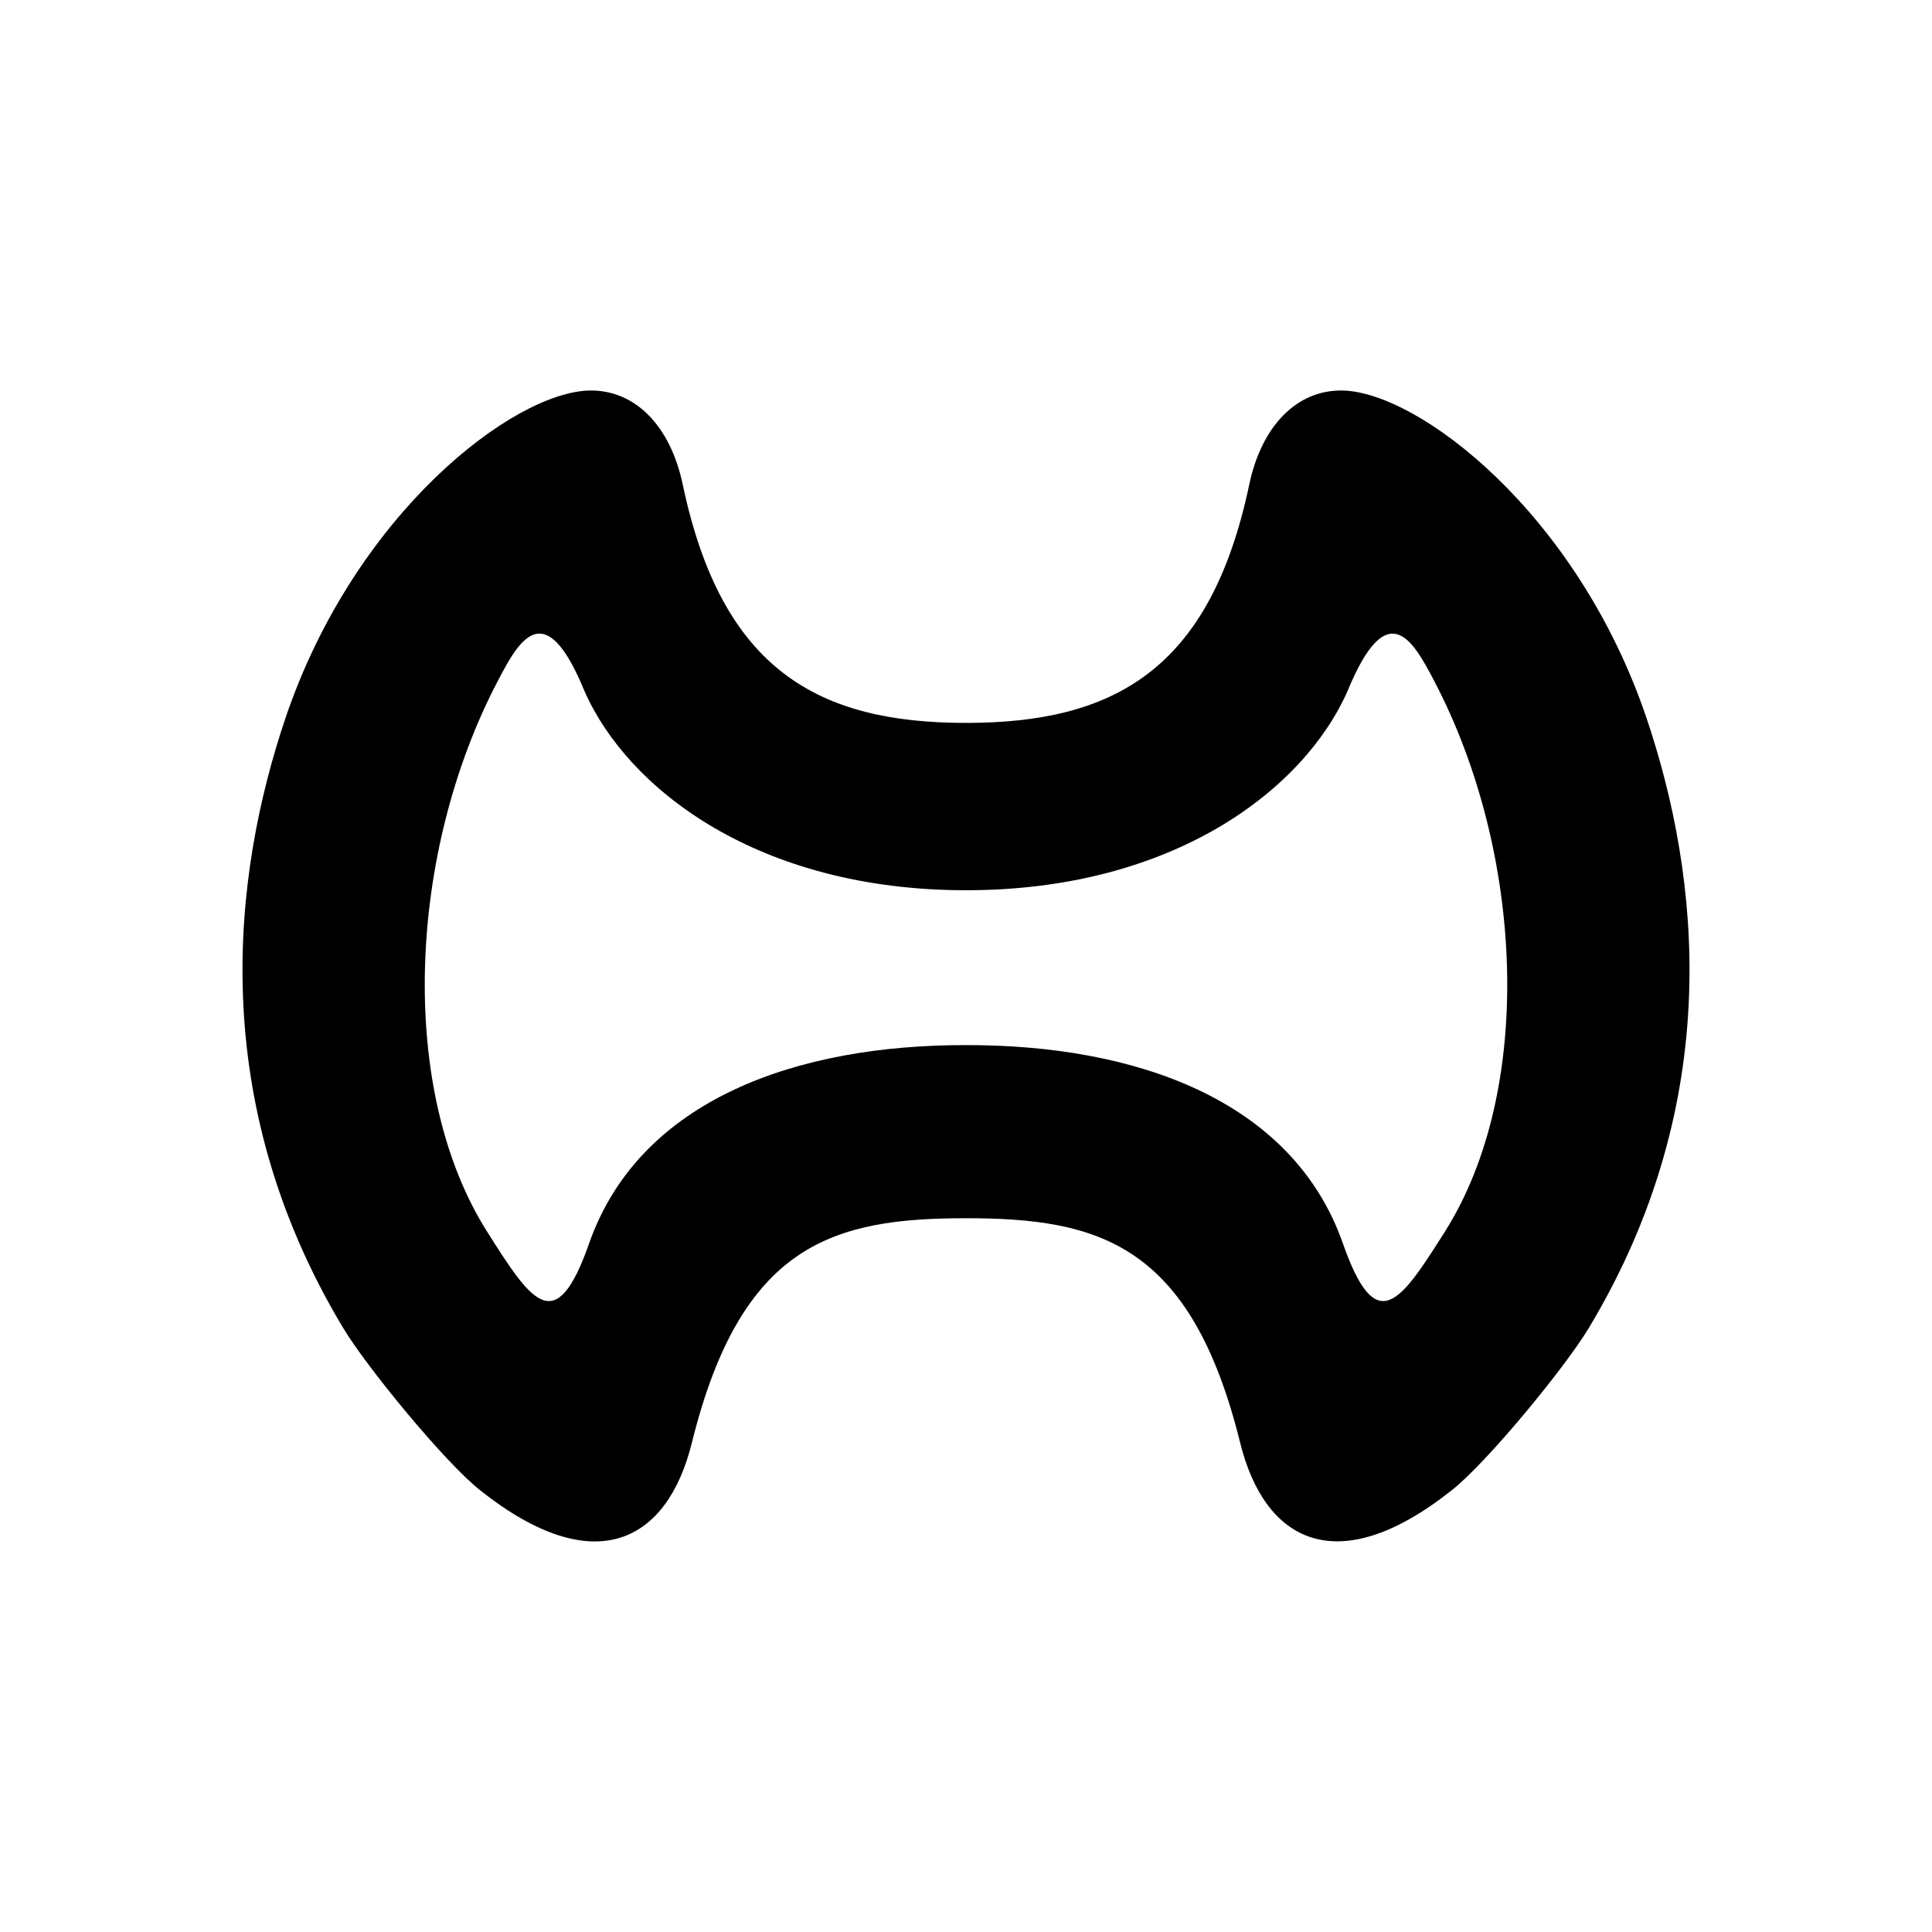
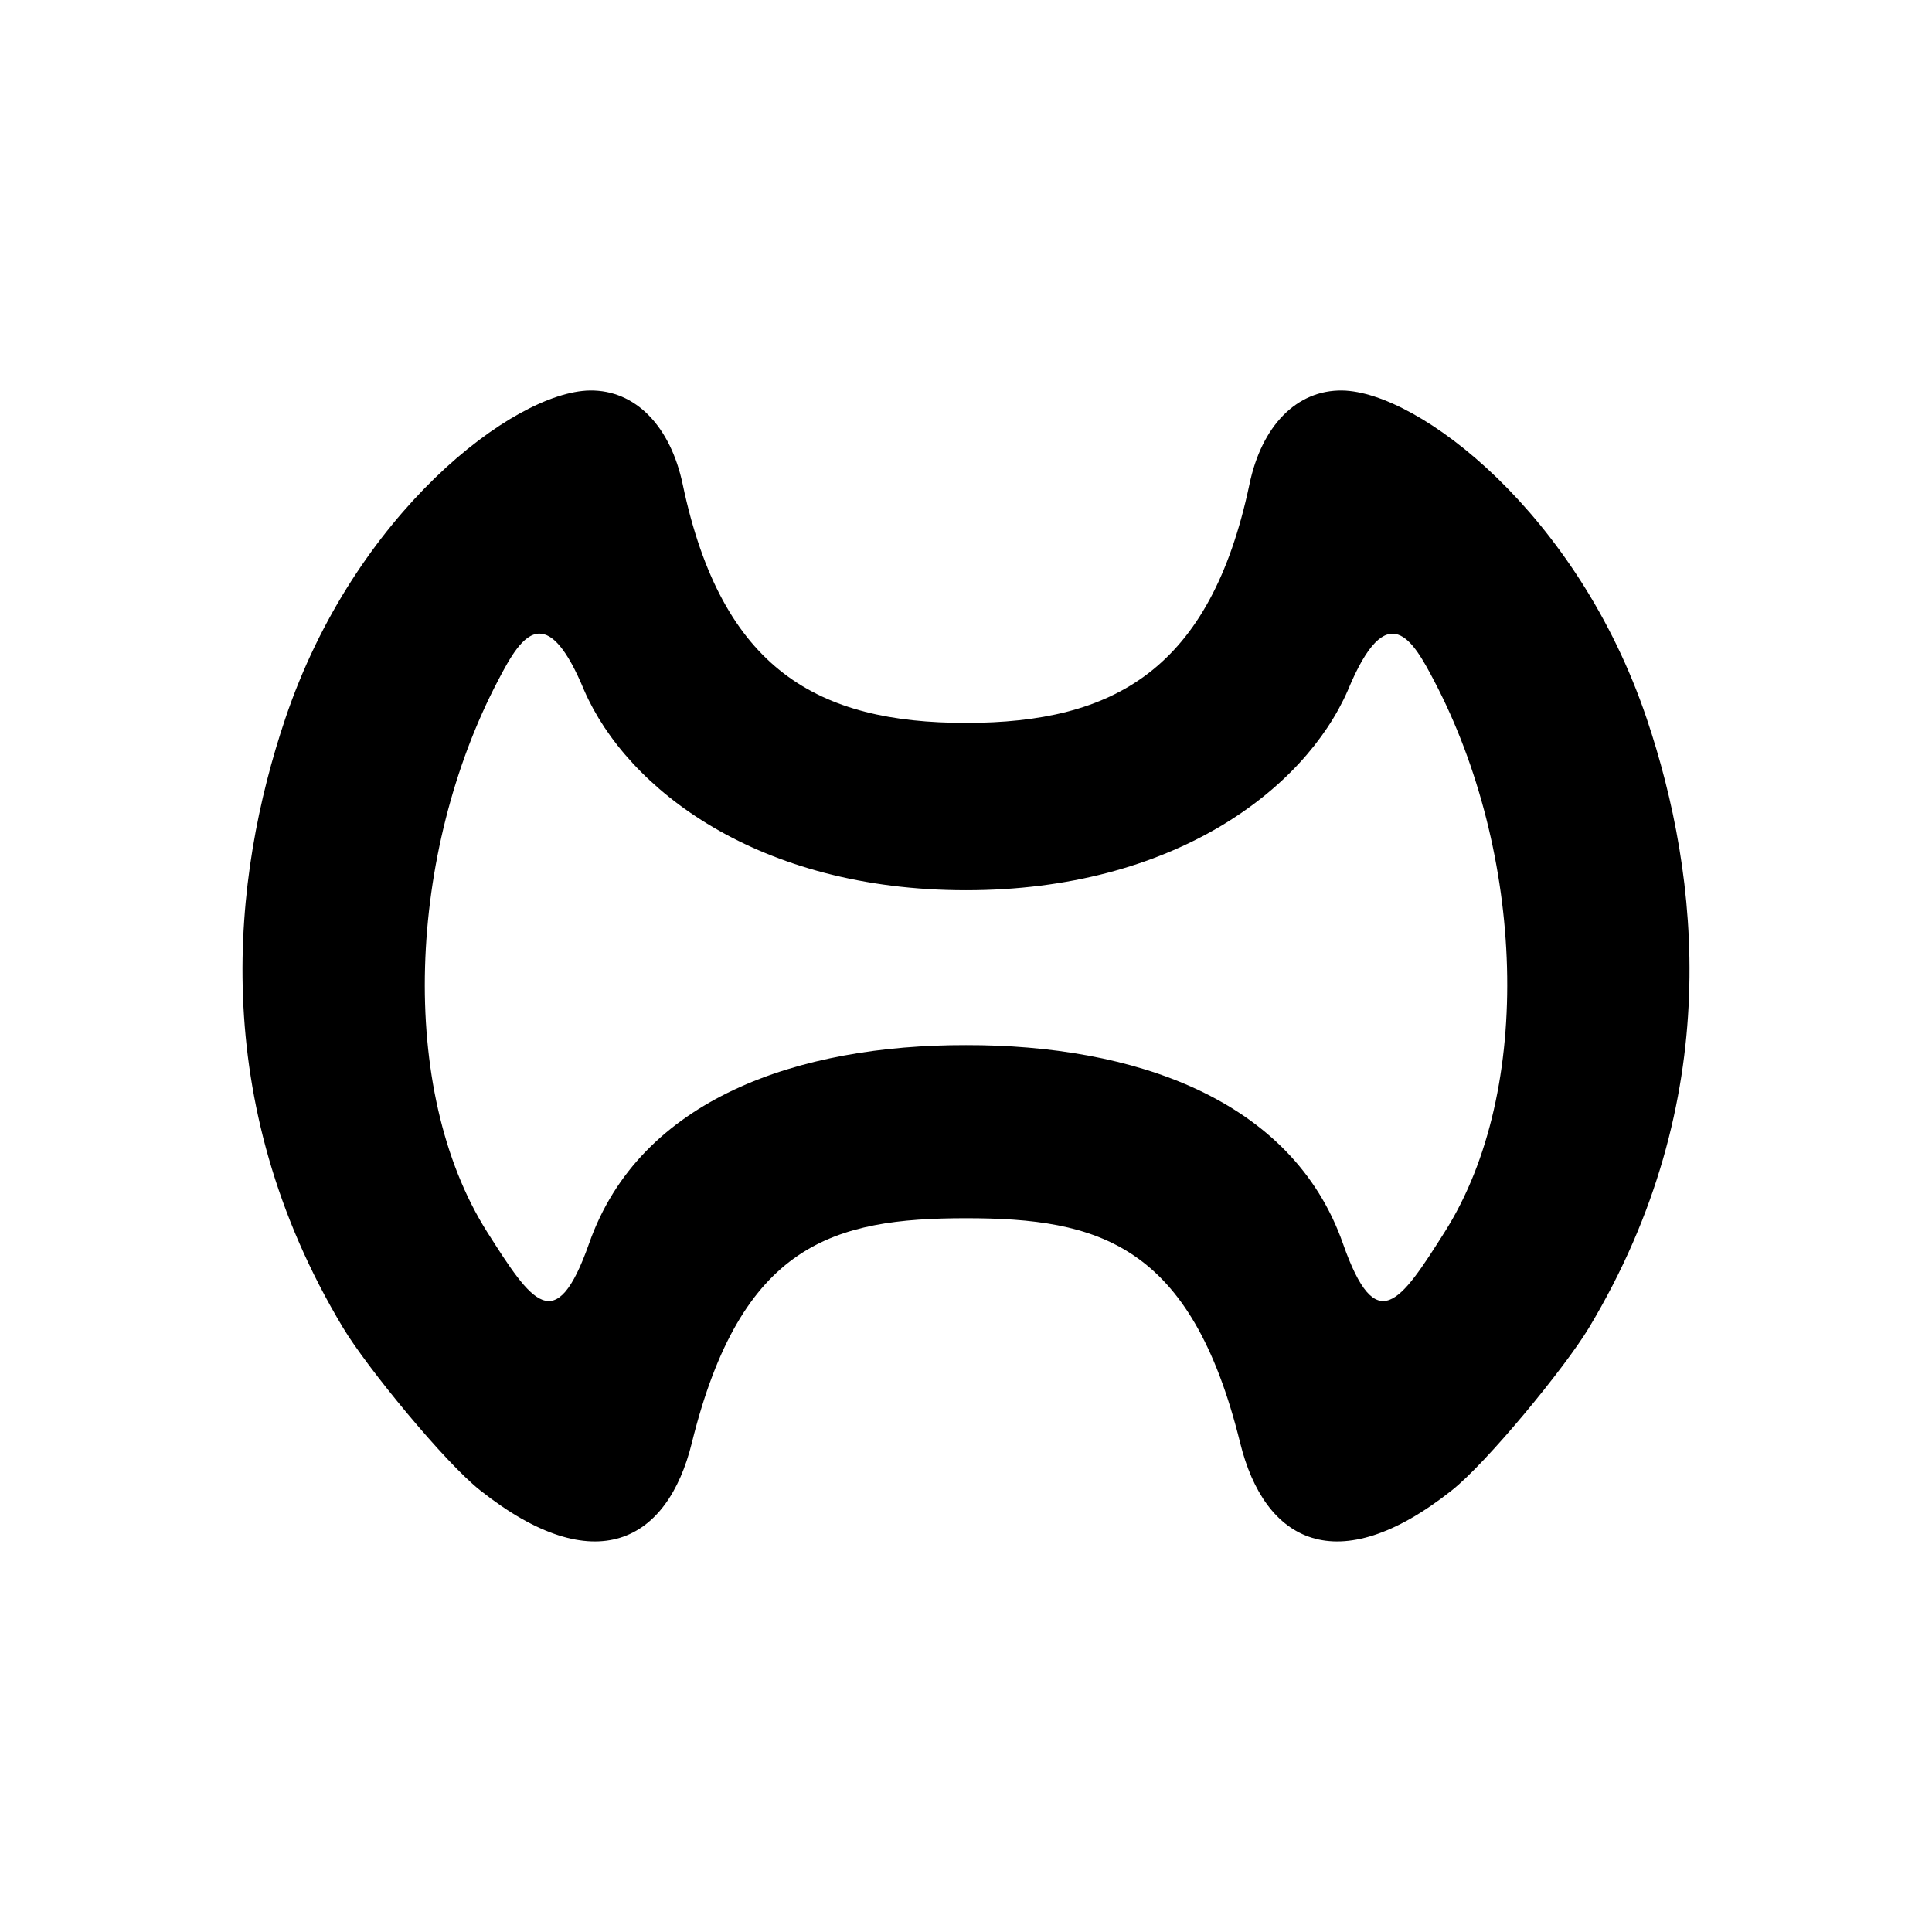
<svg xmlns="http://www.w3.org/2000/svg" viewBox="0 0 12.7 12.7">
-   <g>
-     <path d="M 3.877,2.567 C 3.376,2.575 2.33,3.374 1.875,4.725 1.527,5.759 1.356,7.231 2.255,8.728 2.411,8.988 2.926,9.615 3.158,9.798 3.911,10.394 4.387,10.135 4.548,9.484 4.872,8.174 5.479,8.008 6.35,8.008 c 0.871,0 1.478,0.166 1.802,1.475 0.161,0.652 0.638,0.91 1.39,0.314 C 9.774,9.615 10.289,8.988 10.445,8.728 11.344,7.231 11.173,5.759 10.825,4.725 10.37,3.374 9.324,2.575 8.823,2.567 8.524,2.563 8.293,2.8 8.212,3.185 7.955,4.406 7.32,4.752 6.35,4.752 5.38,4.752 4.745,4.406 4.488,3.185 4.407,2.8 4.176,2.563 3.877,2.567 Z M 3.546,4.165 c 0.084,-9.42e-5 0.18,0.097 0.294,0.373 0.283,0.649 1.144,1.314 2.51,1.314 1.365,0 2.227,-0.665 2.51,-1.314 C 9.121,3.907 9.289,4.212 9.426,4.473 10.019,5.601 10.09,7.162 9.497,8.098 9.204,8.561 9.047,8.799 8.828,8.175 8.493,7.219 7.446,6.868 6.35,6.87 5.254,6.868 4.207,7.219 3.872,8.175 3.653,8.799 3.496,8.561 3.203,8.098 2.61,7.162 2.681,5.601 3.274,4.473 3.351,4.326 3.438,4.165 3.546,4.165 Z" />
-   </g>
+   <path d="M3.877 2.567c-.501.008-1.547.807-2.002 2.158-.348 1.034-.519 2.506.38 4.003.156.26.67.887.903 1.07.753.596 1.23.337 1.39-.314.324-1.31.931-1.476 1.802-1.476.87 0 1.478.166 1.802 1.476.16.651.637.91 1.39.314.232-.183.747-.81.903-1.07.899-1.497.728-2.97.38-4.003-.455-1.351-1.5-2.15-2.002-2.158-.3-.004-.53.233-.61.618-.258 1.22-.893 1.567-1.863 1.567s-1.605-.346-1.862-1.567c-.081-.385-.312-.622-.61-.618Zm-.331 1.598c.084 0 .18.097.294.373.283.65 1.145 1.314 2.51 1.314 1.365 0 2.227-.665 2.51-1.314.26-.63.429-.326.566-.065.593 1.128.664 2.689.071 3.625-.293.463-.45.701-.669.077C8.493 7.22 7.446 6.868 6.35 6.87c-1.096-.002-2.143.349-2.478 1.305-.22.624-.376.386-.67-.077-.592-.936-.52-2.497.072-3.625.077-.147.164-.308.272-.308Z" />
</svg>
